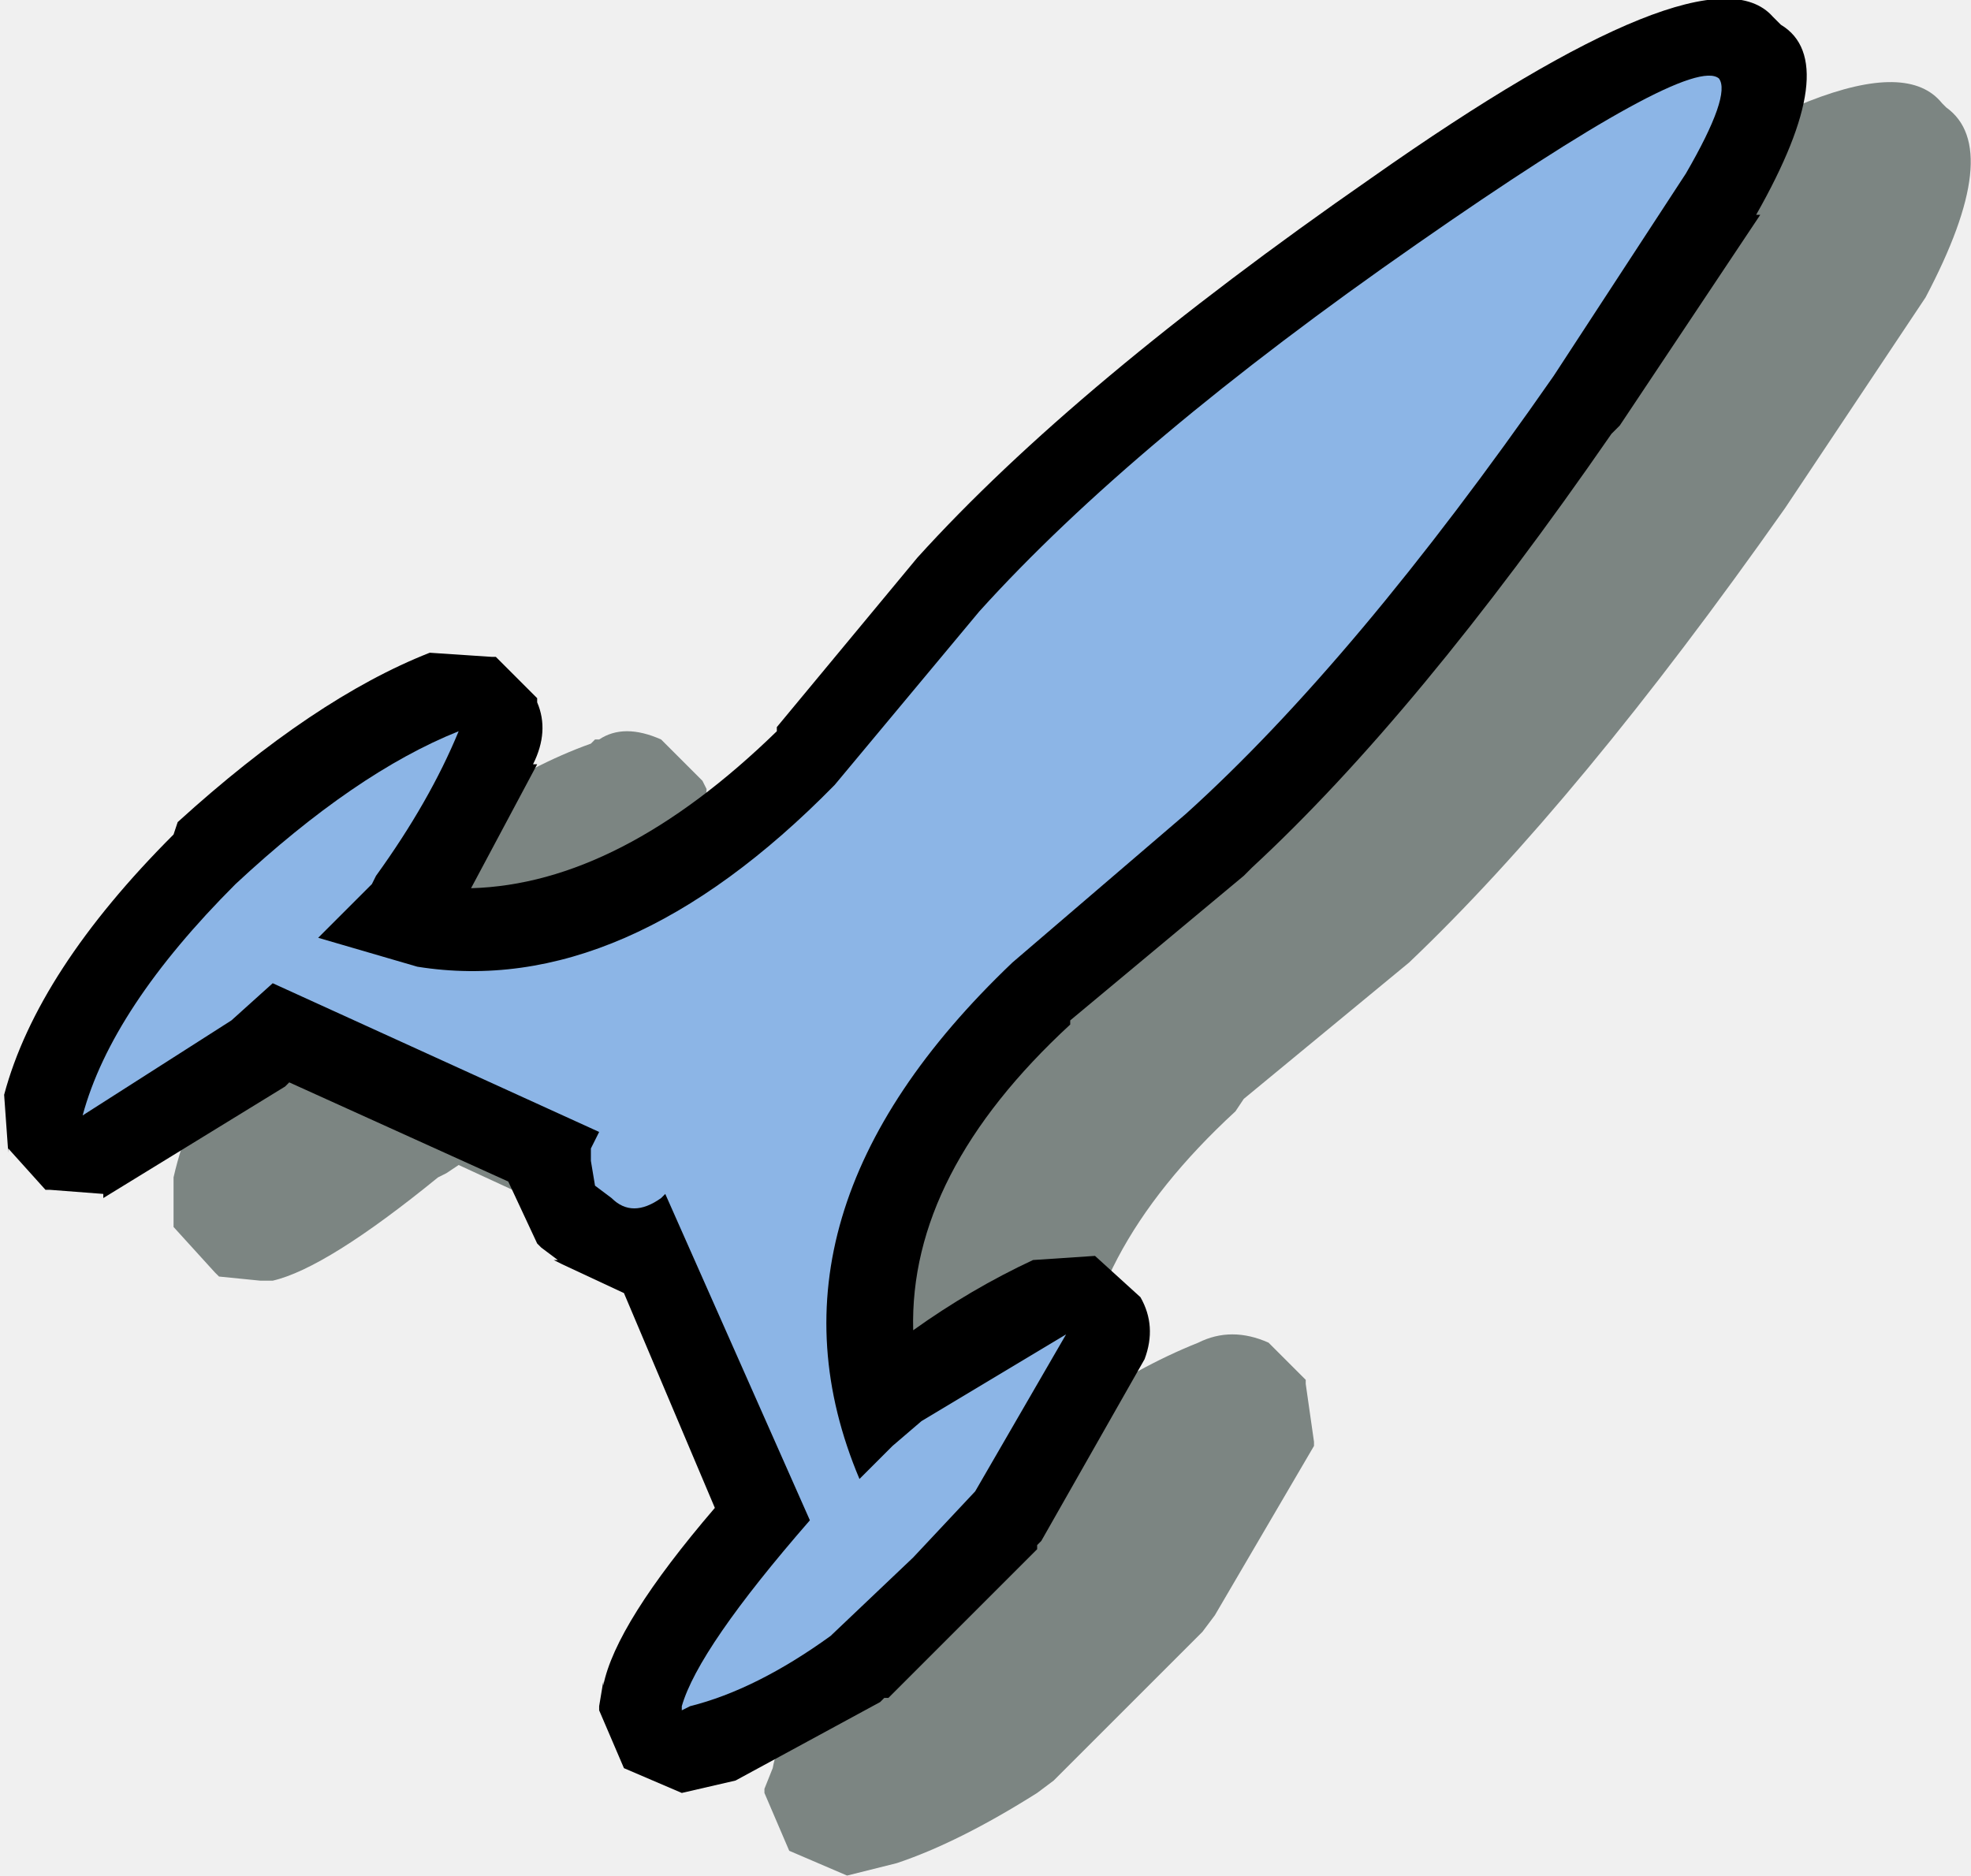
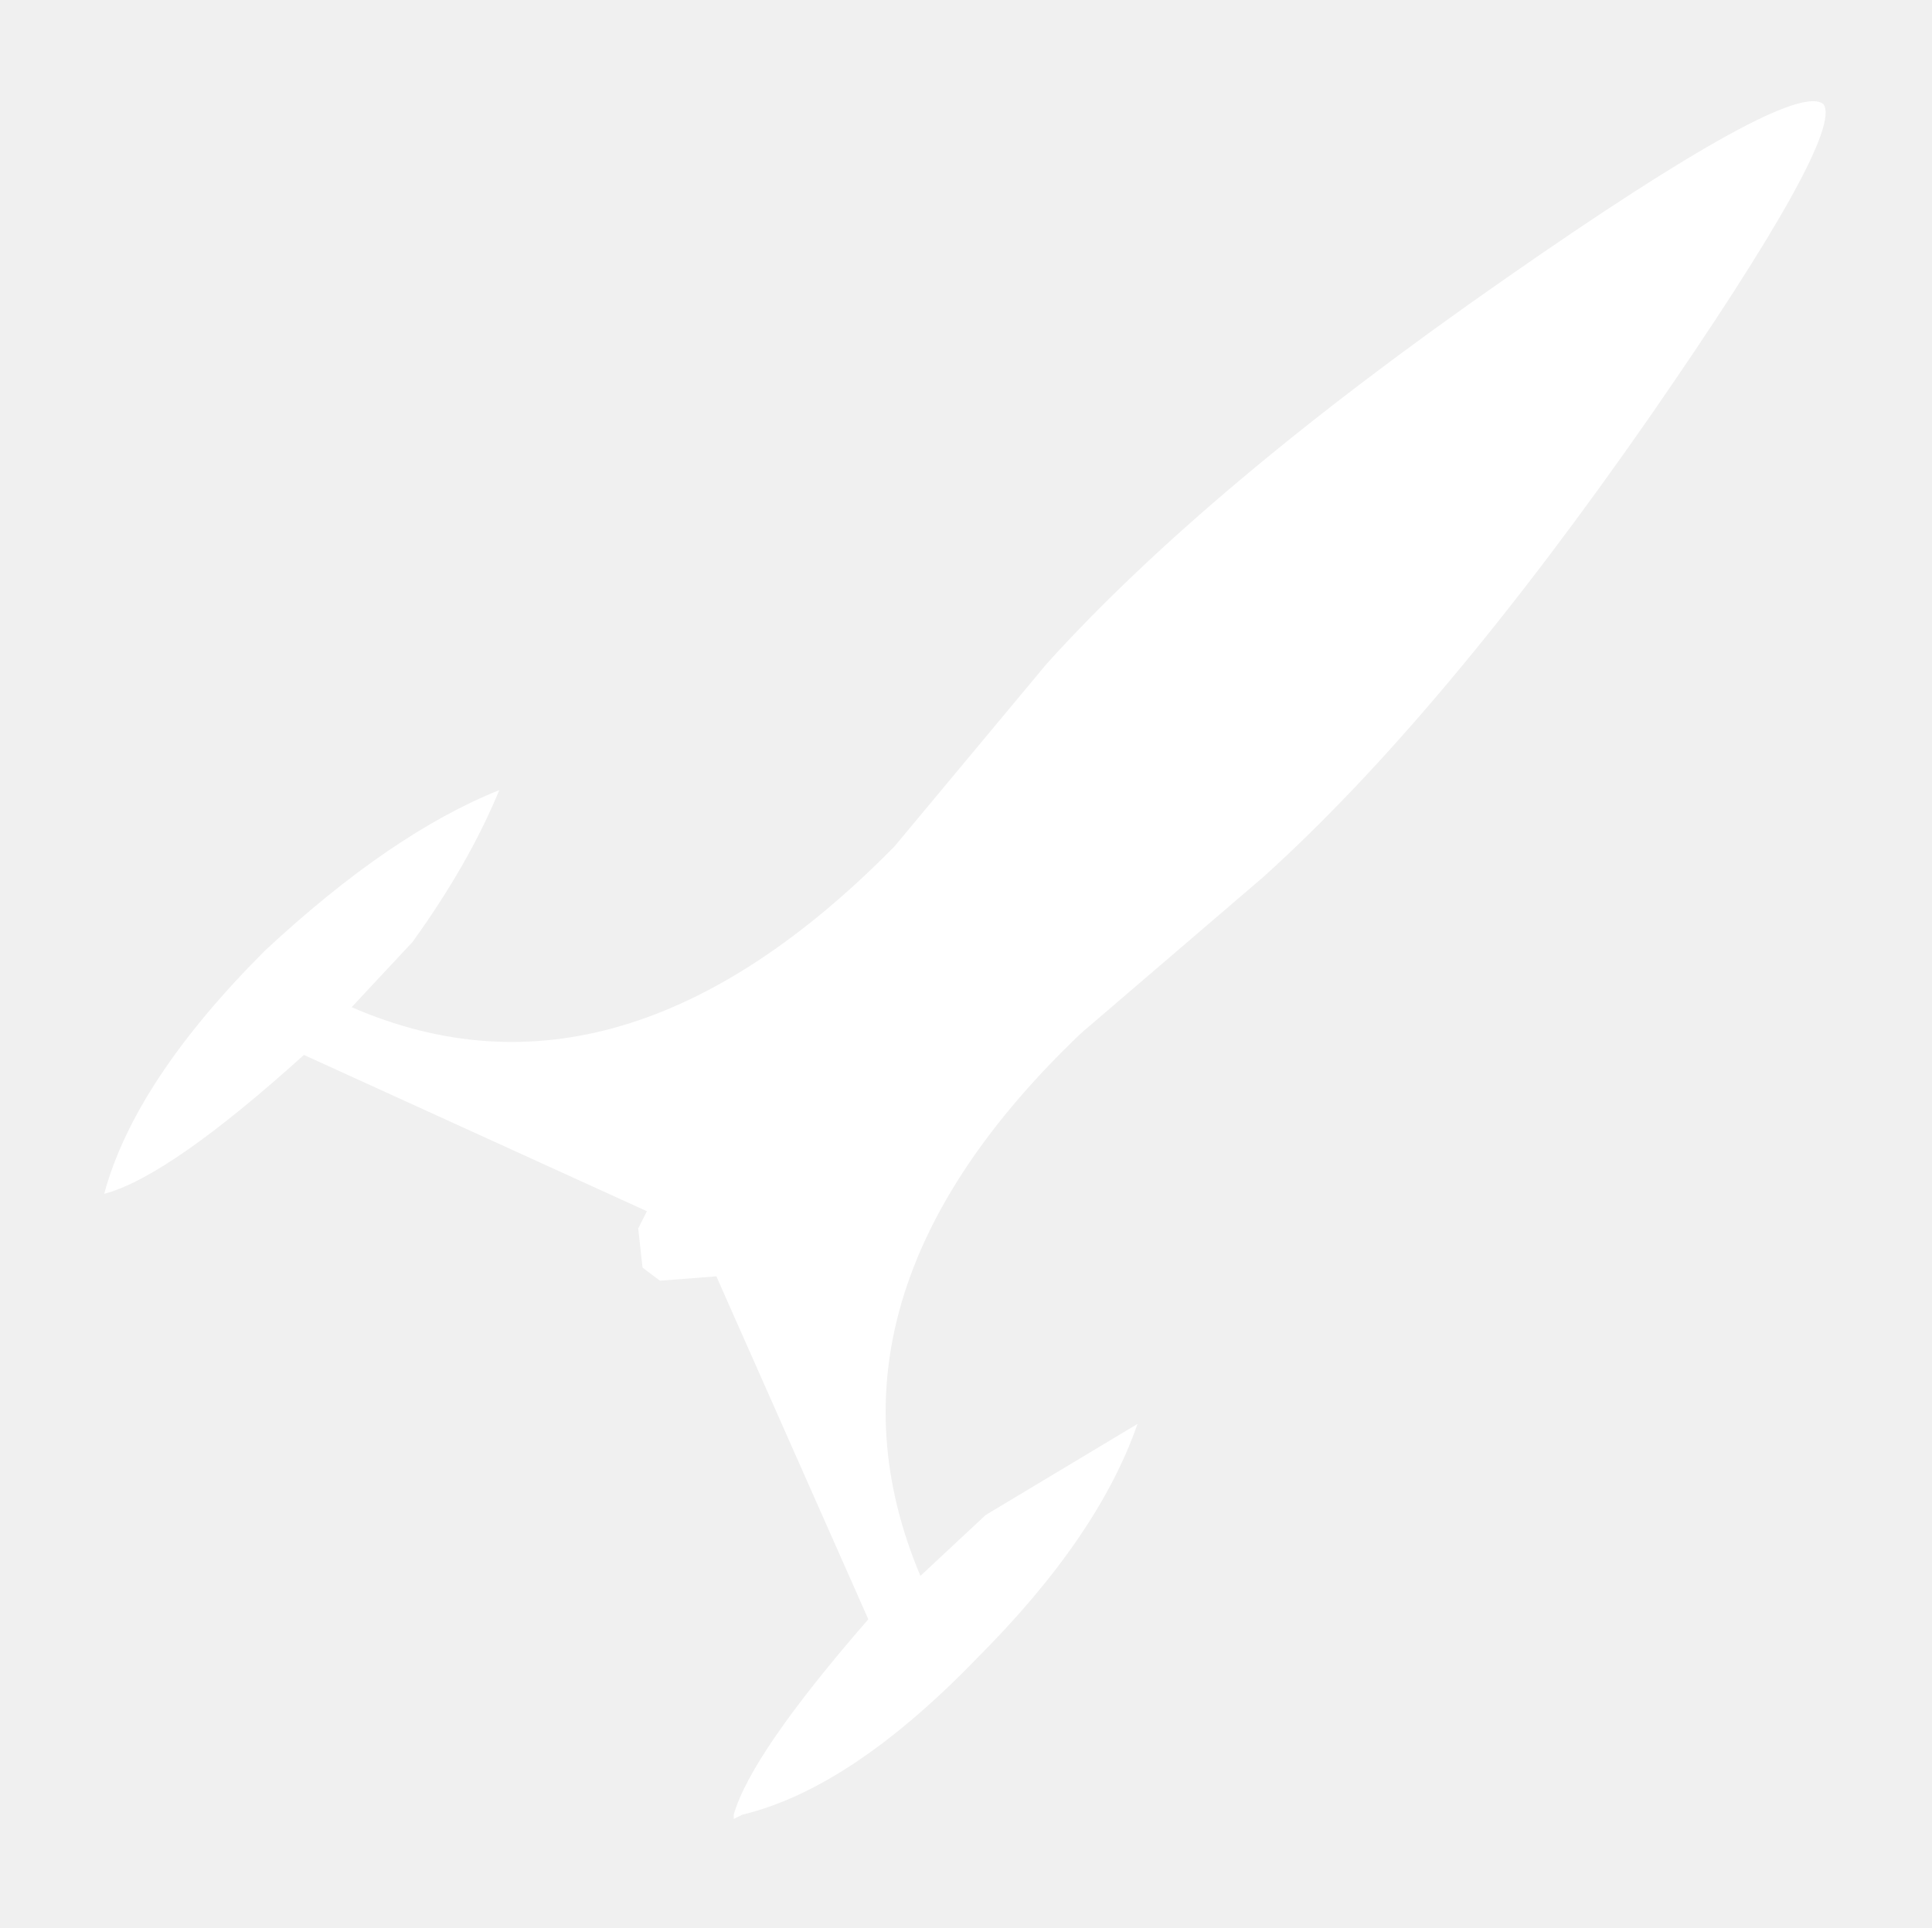
- <svg xmlns="http://www.w3.org/2000/svg" xmlns:xlink="http://www.w3.org/1999/xlink" height="22.7px" width="23.85px">
-   <g transform="matrix(1.0, 0.0, 0.0, 1.0, 10.9, 10.8)">
-     <use height="22.7" transform="matrix(1.0, 0.0, 0.0, 1.0, -10.9, -10.8)" width="23.85" xlink:href="#shape0" />
+ <svg xmlns="http://www.w3.org/2000/svg" xmlns:xlink="http://www.w3.org/1999/xlink" height="22.2px" width="22.25px">
+   <g transform="matrix(1.0, 0.0, 0.0, 1.0, 11.1, 11.05)">
+     <use height="19.8" transform="matrix(1.0, 0.0, 0.0, 1.0, -9.9, -9.9)" width="19.8" xlink:href="#shape0" />
  </g>
  <defs>
-     <g id="shape0" transform="matrix(1.0, 0.0, 0.0, 1.0, 10.9, 10.8)">
-       <path d="M12.6 -9.55 L12.65 -9.5 Q13.35 -9.0 12.4 -7.2 L10.7 -4.65 Q8.2 -1.1 6.15 0.85 L4.15 2.5 4.05 2.65 Q2.15 4.4 2.15 6.25 2.85 5.75 3.6 5.45 4.0 5.25 4.45 5.45 L4.9 5.9 4.9 5.95 5.0 6.65 5.0 6.7 3.8 8.75 3.65 8.95 2.85 9.75 1.85 10.75 1.65 10.9 Q0.7 11.5 -0.05 11.75 L-0.65 11.9 -1.35 11.6 -1.65 10.9 -1.65 10.85 -1.55 10.6 Q-1.4 9.8 -0.2 8.4 L-1.35 5.85 Q-1.8 5.8 -2.15 5.45 L-2.4 5.25 -2.75 4.5 -5.35 3.3 -5.5 3.4 -5.6 3.45 Q-6.95 4.55 -7.6 4.7 L-7.75 4.7 -8.25 4.65 -8.3 4.6 -8.8 4.05 -8.8 3.45 Q-8.45 1.9 -6.75 0.2 -5.15 -1.3 -3.75 -1.8 L-3.7 -1.85 -3.65 -1.85 Q-3.35 -2.05 -2.9 -1.85 L-2.4 -1.35 -2.35 -1.25 -2.4 -0.55 -2.45 -0.5 -3.2 0.95 Q-1.45 0.95 0.4 -0.85 L0.5 -0.95 2.25 -3.05 2.25 -3.0 Q4.1 -5.15 7.75 -7.65 11.8 -10.55 12.6 -9.55" fill="#081a15" fill-opacity="0.498" fill-rule="evenodd" stroke="none" />
-       <path d="M10.65 -10.5 Q11.4 -10.05 10.35 -8.2 L10.4 -8.2 8.7 -5.65 8.6 -5.55 Q6.25 -2.15 4.25 -0.3 L4.15 -0.2 2.05 1.55 2.05 1.6 Q0.1 3.4 0.15 5.3 0.85 4.8 1.6 4.45 L2.35 4.4 2.9 4.9 Q3.1 5.25 2.95 5.65 L1.7 7.85 1.65 7.9 1.65 7.95 0.85 8.75 -0.15 9.75 -0.2 9.75 -0.25 9.8 -2.0 10.75 -2.65 10.9 -3.35 10.6 -3.65 9.9 -3.65 9.85 -3.6 9.55 -3.6 9.6 Q-3.45 8.85 -2.25 7.45 L-3.35 4.85 -4.1 4.5 -4.2 4.45 -4.15 4.45 -4.35 4.3 -4.4 4.25 -4.75 3.5 -7.4 2.3 -7.45 2.35 -7.4 2.3 -7.45 2.35 -9.65 3.7 -9.65 3.65 -10.3 3.6 -10.35 3.6 -10.8 3.1 -10.8 3.15 -10.85 2.45 Q-10.45 0.95 -8.8 -0.7 L-8.75 -0.85 Q-7.1 -2.35 -5.7 -2.9 L-4.95 -2.85 -4.9 -2.85 -4.4 -2.35 -4.4 -2.3 Q-4.25 -1.95 -4.45 -1.55 L-4.4 -1.55 -5.2 -0.05 Q-3.4 -0.1 -1.5 -1.95 L-1.5 -2.0 0.2 -4.05 Q2.1 -6.15 5.7 -8.65 9.75 -11.5 10.55 -10.6 L10.65 -10.5" fill="#000000" fill-rule="evenodd" stroke="none" />
-       <path d="M9.5 -8.7 L7.9 -6.25 Q5.5 -2.8 3.45 -0.95 L1.35 0.85 Q-1.85 3.9 -0.5 7.1 L-0.1 6.7 0.25 6.4 2.0 5.35 0.9 7.25 0.15 8.05 -0.85 9.0 Q-1.75 9.65 -2.55 9.85 L-2.65 9.9 -2.65 9.85 Q-2.45 9.15 -1.1 7.6 L-2.85 3.65 -2.9 3.7 Q-3.25 3.95 -3.5 3.7 L-3.7 3.55 -3.75 3.25 -3.75 3.1 -3.65 2.9 -7.6 1.1 -8.1 1.55 -9.9 2.7 Q-9.55 1.4 -8.05 -0.1 -6.6 -1.45 -5.35 -1.95 -5.7 -1.1 -6.35 -0.2 L-6.4 -0.1 -7.05 0.55 -5.85 0.9 Q-3.35 1.3 -0.8 -1.3 L0.95 -3.4 Q2.8 -5.45 6.25 -7.85 9.55 -10.15 9.9 -9.85 10.05 -9.65 9.5 -8.7" fill="#8cb5e6" fill-rule="evenodd" stroke="none" />
+     <g id="shape0" transform="matrix(1.0, 0.0, 0.0, 1.0, 9.9, 9.9)">
+       <path d="M7.9 -6.25 Q5.5 -2.8 3.45 -0.95 L1.35 0.85 Q-1.85 3.9 -0.5 7.1 L0.25 6.4 2.0 5.35 Q1.55 6.65 0.15 8.05 -1.3 9.55 -2.55 9.85 L-2.65 9.9 -2.65 9.85 Q-2.45 9.15 -1.1 7.6 L-2.85 3.65 -3.5 3.7 -3.7 3.55 -3.75 3.1 -3.65 2.9 -7.6 1.1 Q-9.15 2.5 -9.9 2.7 -9.55 1.4 -8.05 -0.1 -6.6 -1.45 -5.35 -1.95 -5.7 -1.1 -6.35 -0.2 L-7.05 0.55 Q-3.95 1.9 -0.8 -1.3 L0.95 -3.4 Q2.8 -5.45 6.25 -7.85 9.55 -10.15 9.9 -9.85 10.15 -9.5 7.9 -6.25" fill="#ffffff" fill-rule="evenodd" stroke="none" />
    </g>
  </defs>
</svg>
